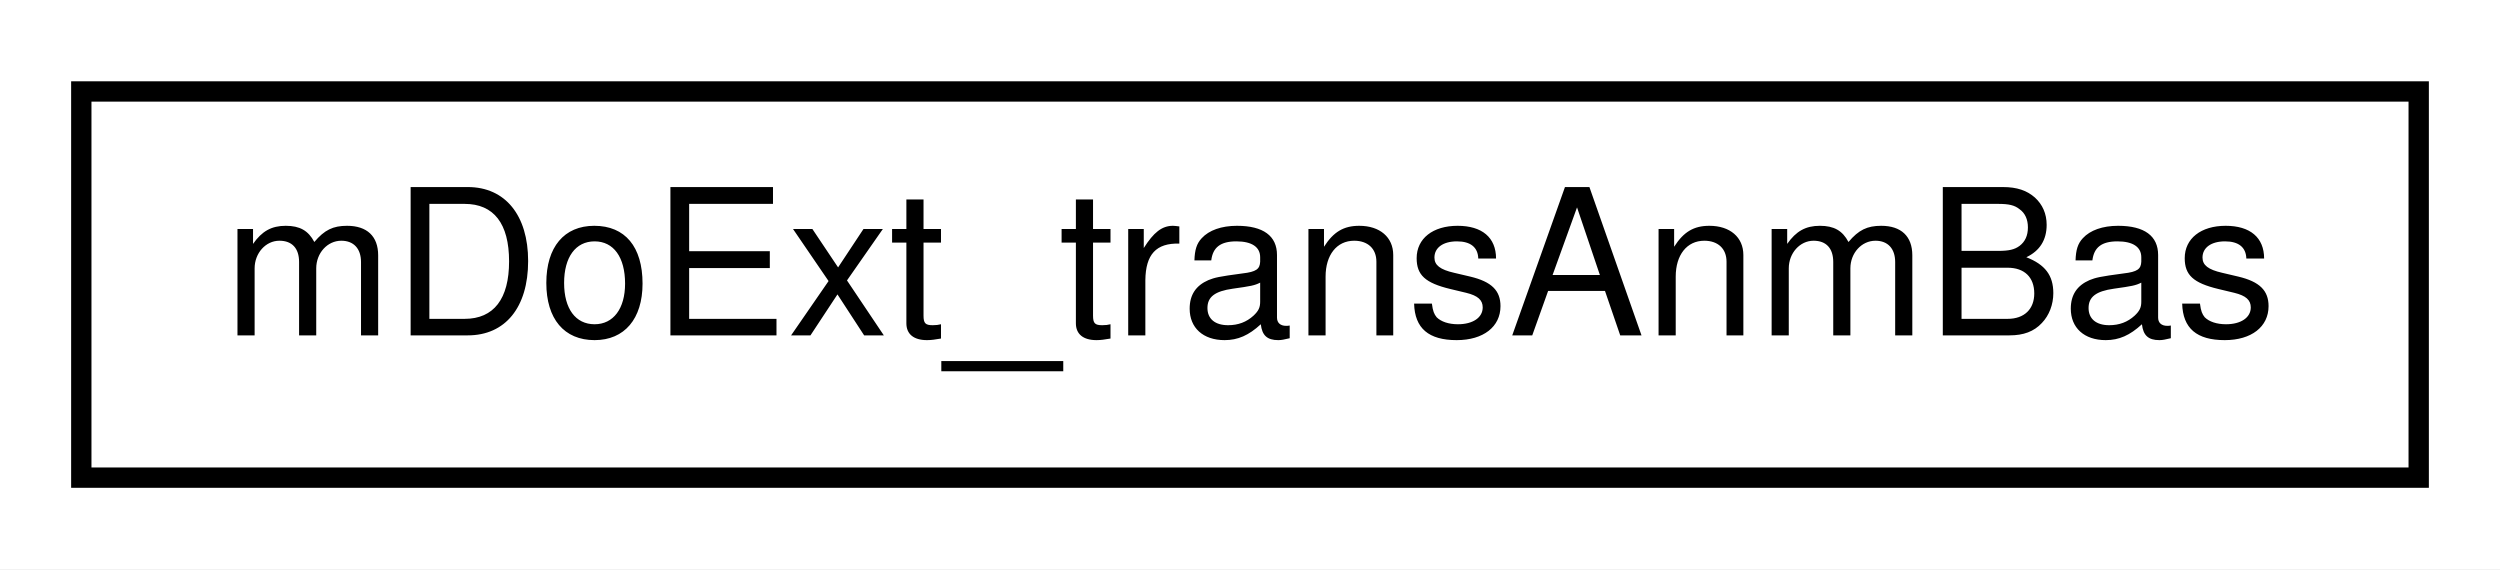
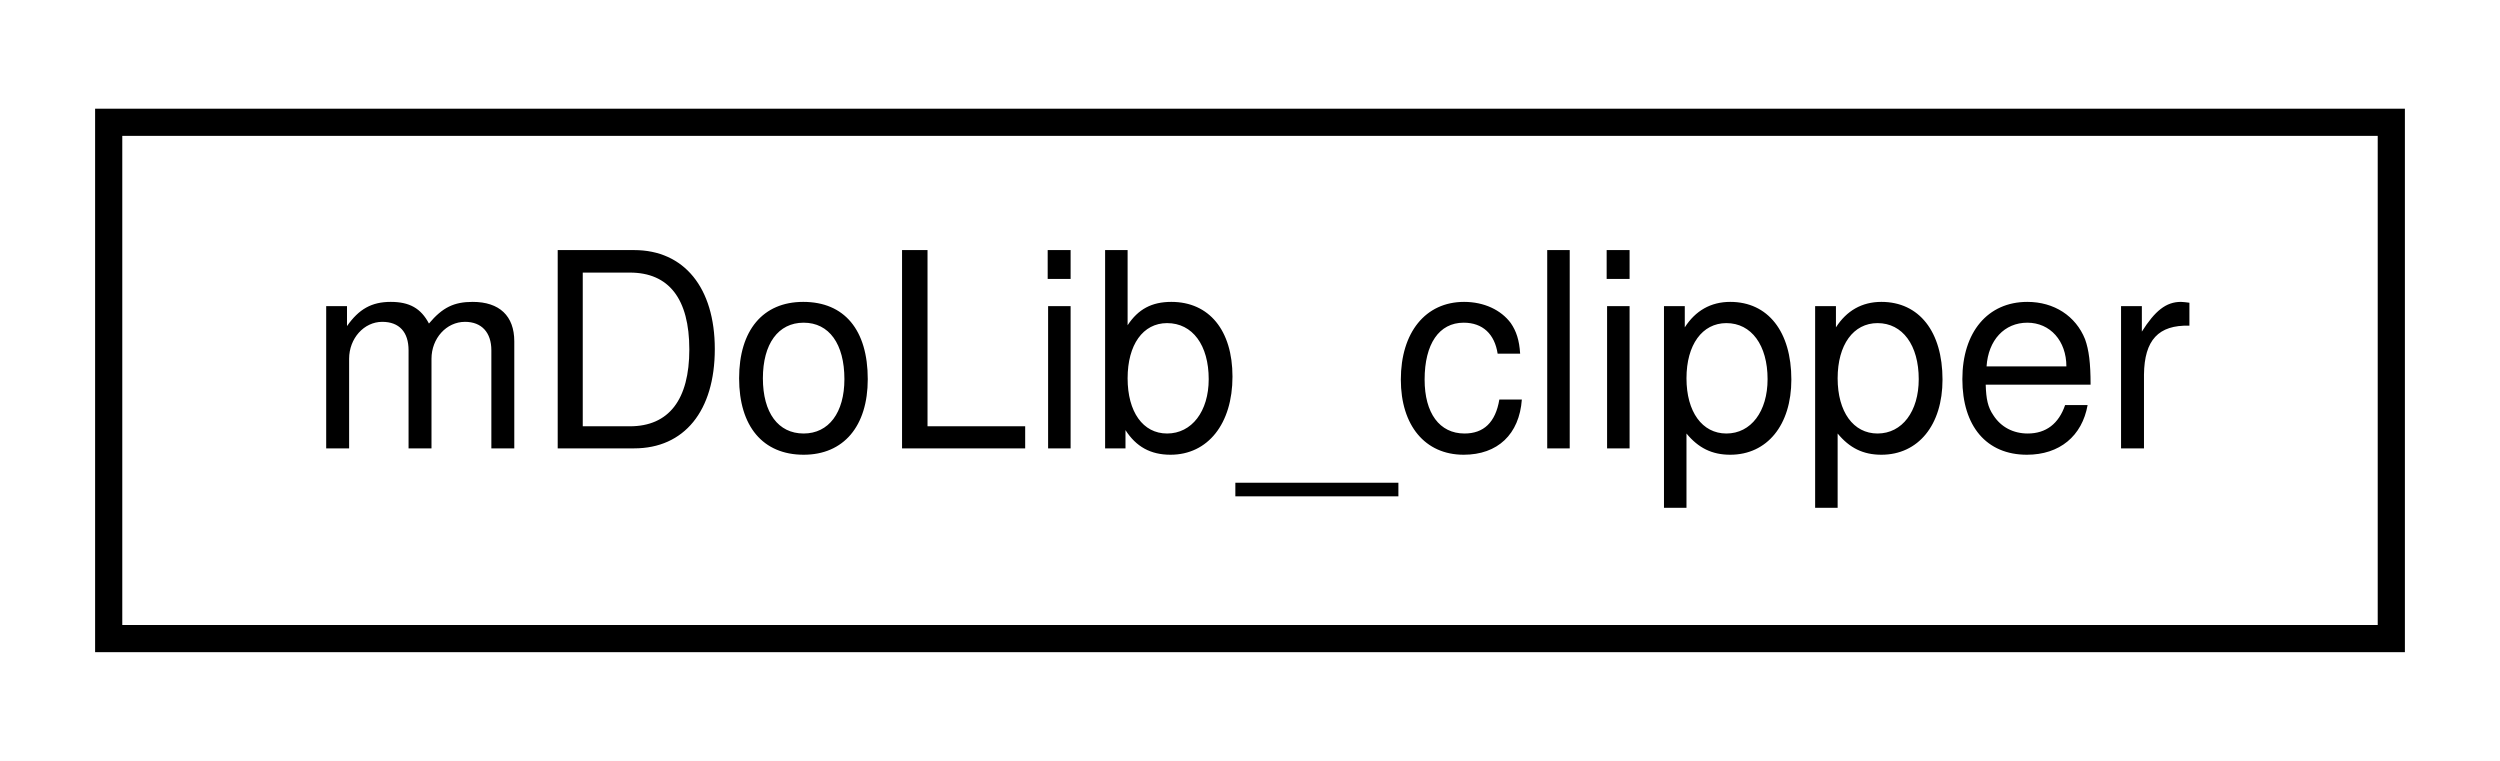
- <svg xmlns="http://www.w3.org/2000/svg" xmlns:xlink="http://www.w3.org/1999/xlink" width="123pt" height="28pt" viewBox="0.00 0.00 123.00 28.00">
+ <svg xmlns="http://www.w3.org/2000/svg" xmlns:xlink="http://www.w3.org/1999/xlink" width="92pt" height="28pt" viewBox="0.00 0.00 92.00 28.00">
  <g id="graph0" class="graph" transform="scale(1 1) rotate(0) translate(4 24)">
-     <polygon fill="white" stroke="transparent" points="-4,4 -4,-24 119,-24 119,4 -4,4" />
+     <polygon fill="white" stroke="transparent" points="-4,4 -4,-24 88,-24 88,4 -4,4" />
    <g id="node1" class="node">
      <g id="a_node1">
-         <a xlink:href="structmDoExt__transAnmBas.html" target="_top" xlink:title=" ">
-           <polygon fill="white" stroke="black" points="0,-0.5 0,-19.5 115,-19.5 115,-0.5 0,-0.5" />
-           <text text-anchor="middle" x="57.5" y="-7.5" font-family="Helvetica,sans-Serif" font-size="10.00">mDoExt_transAnmBas</text>
+         <a xlink:href="structmDoLib__clipper.html" target="_top" xlink:title=" ">
+           <polygon fill="white" stroke="black" points="0,-0.5 0,-19.5 84,-19.5 84,-0.5 0,-0.5" />
+           <text text-anchor="middle" x="42" y="-7.5" font-family="Helvetica,sans-Serif" font-size="10.00">mDoLib_clipper</text>
        </a>
      </g>
    </g>
  </g>
</svg>
